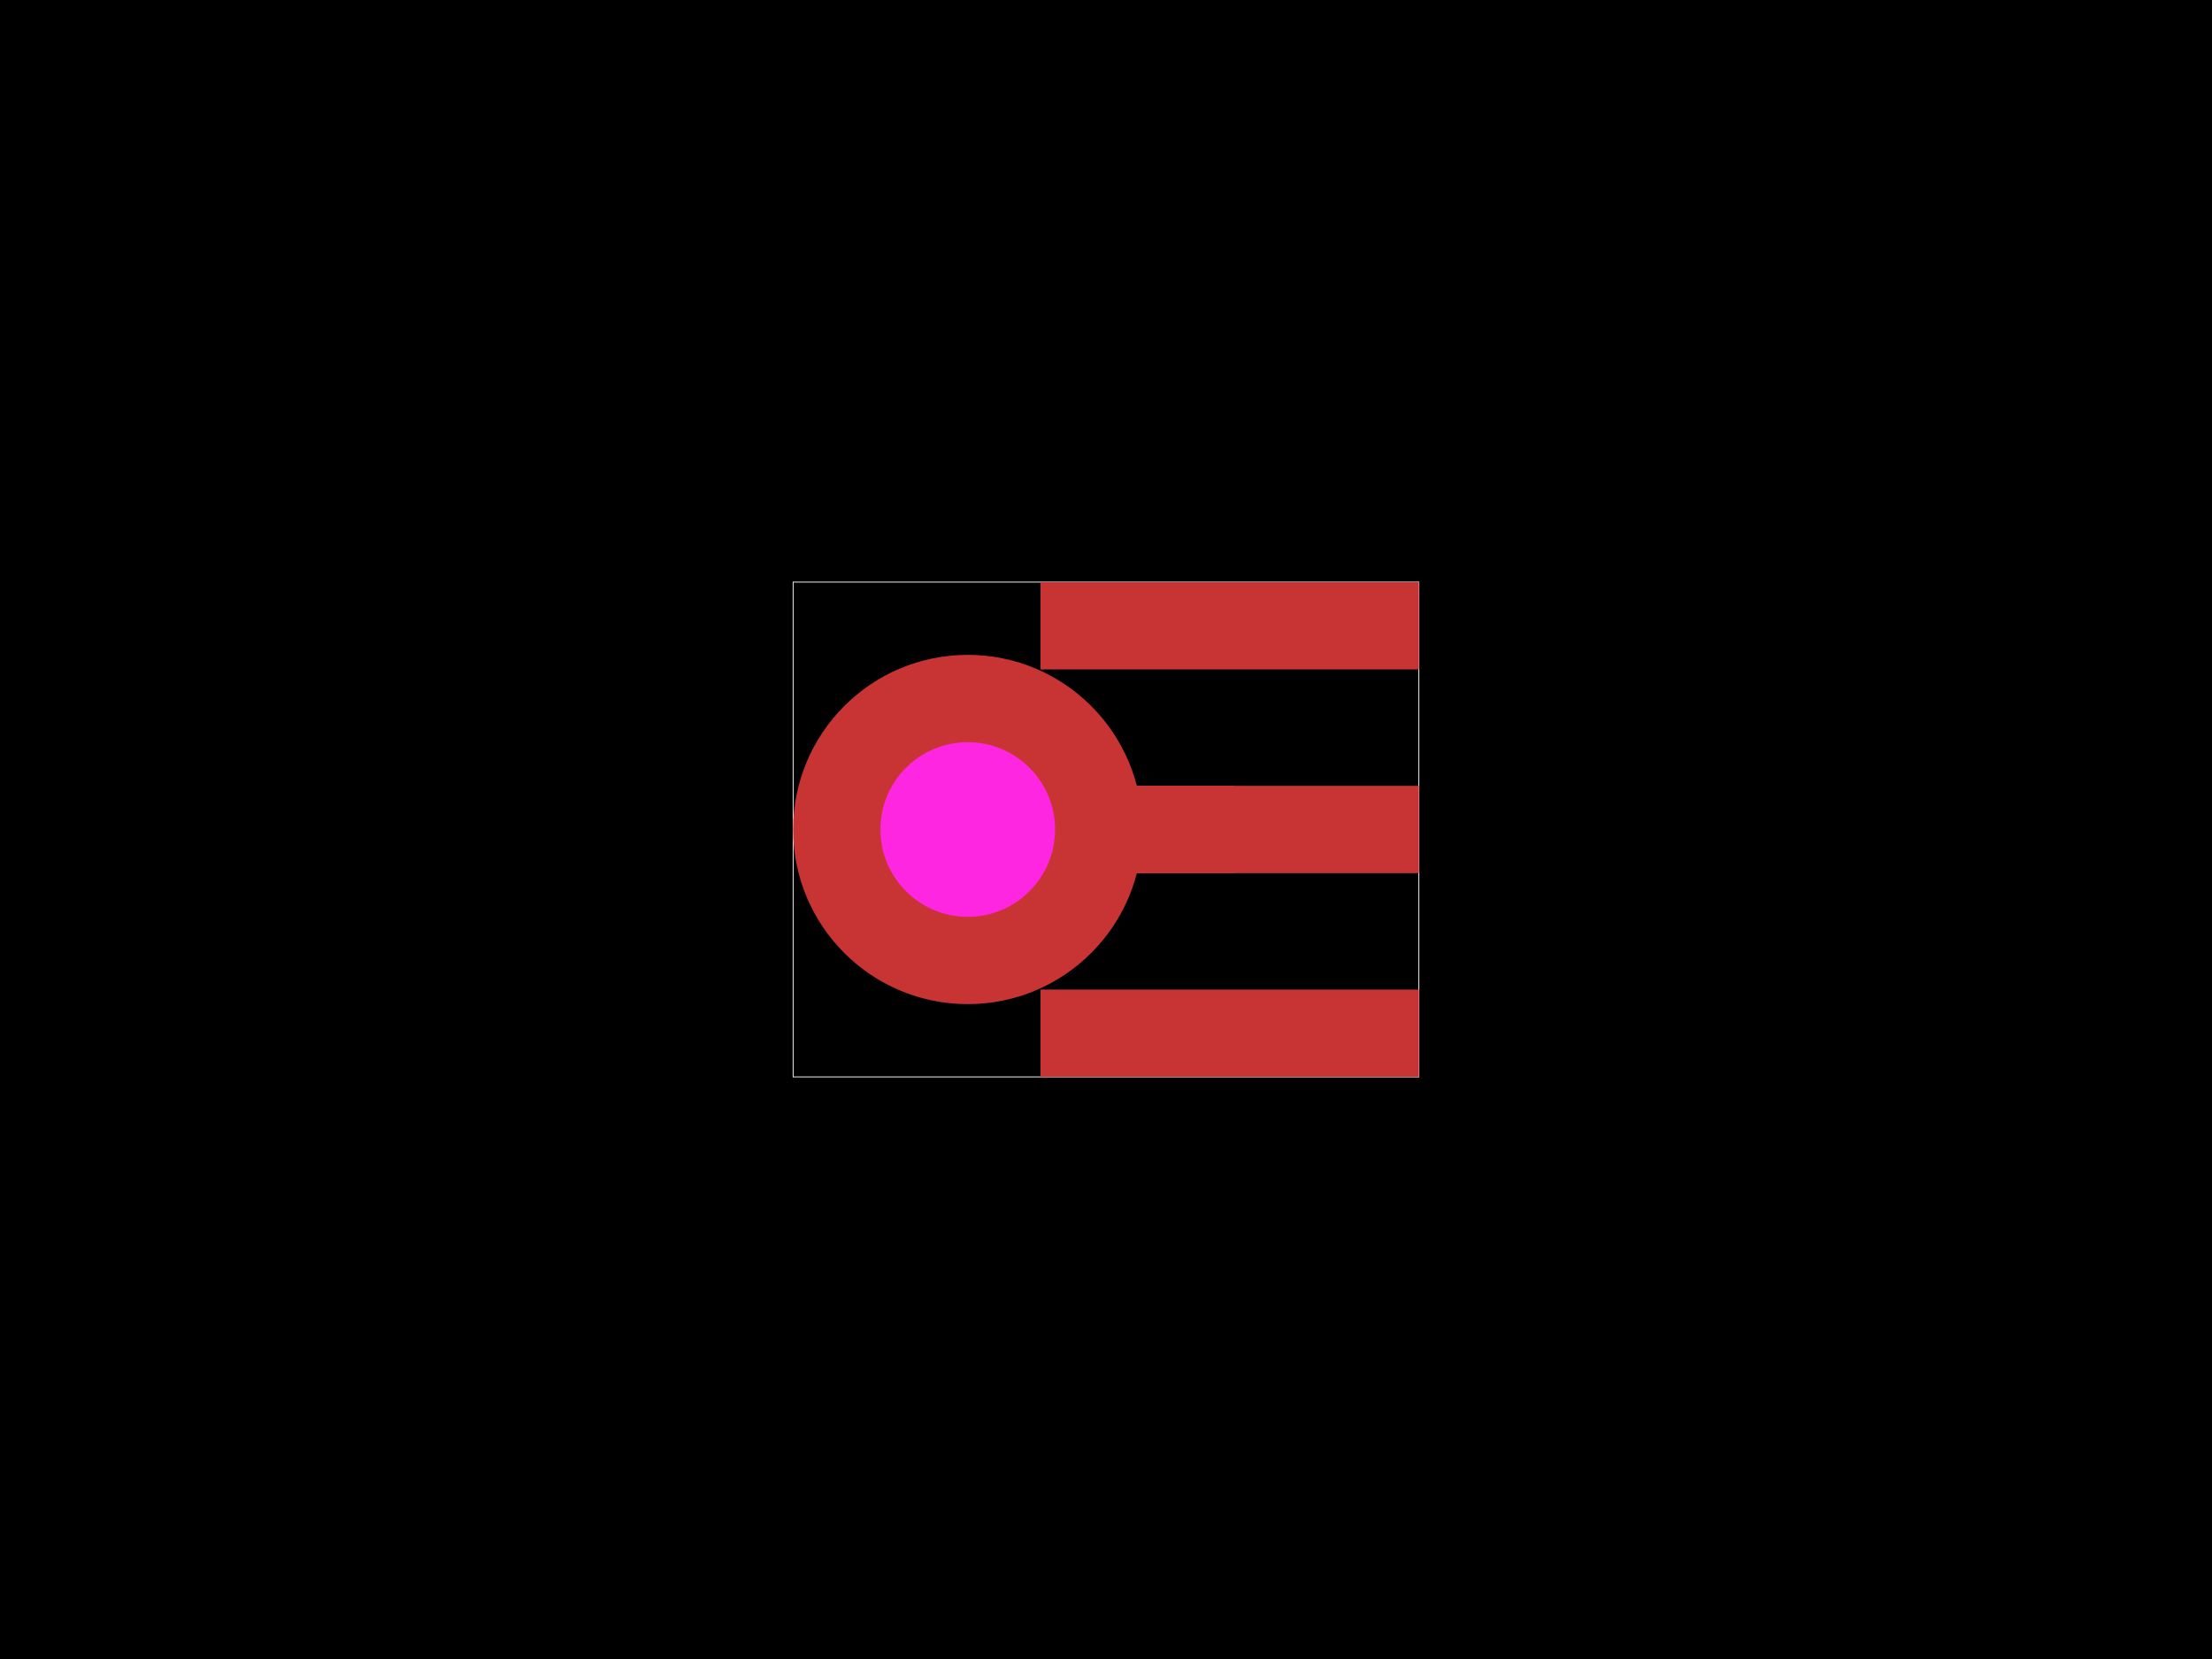
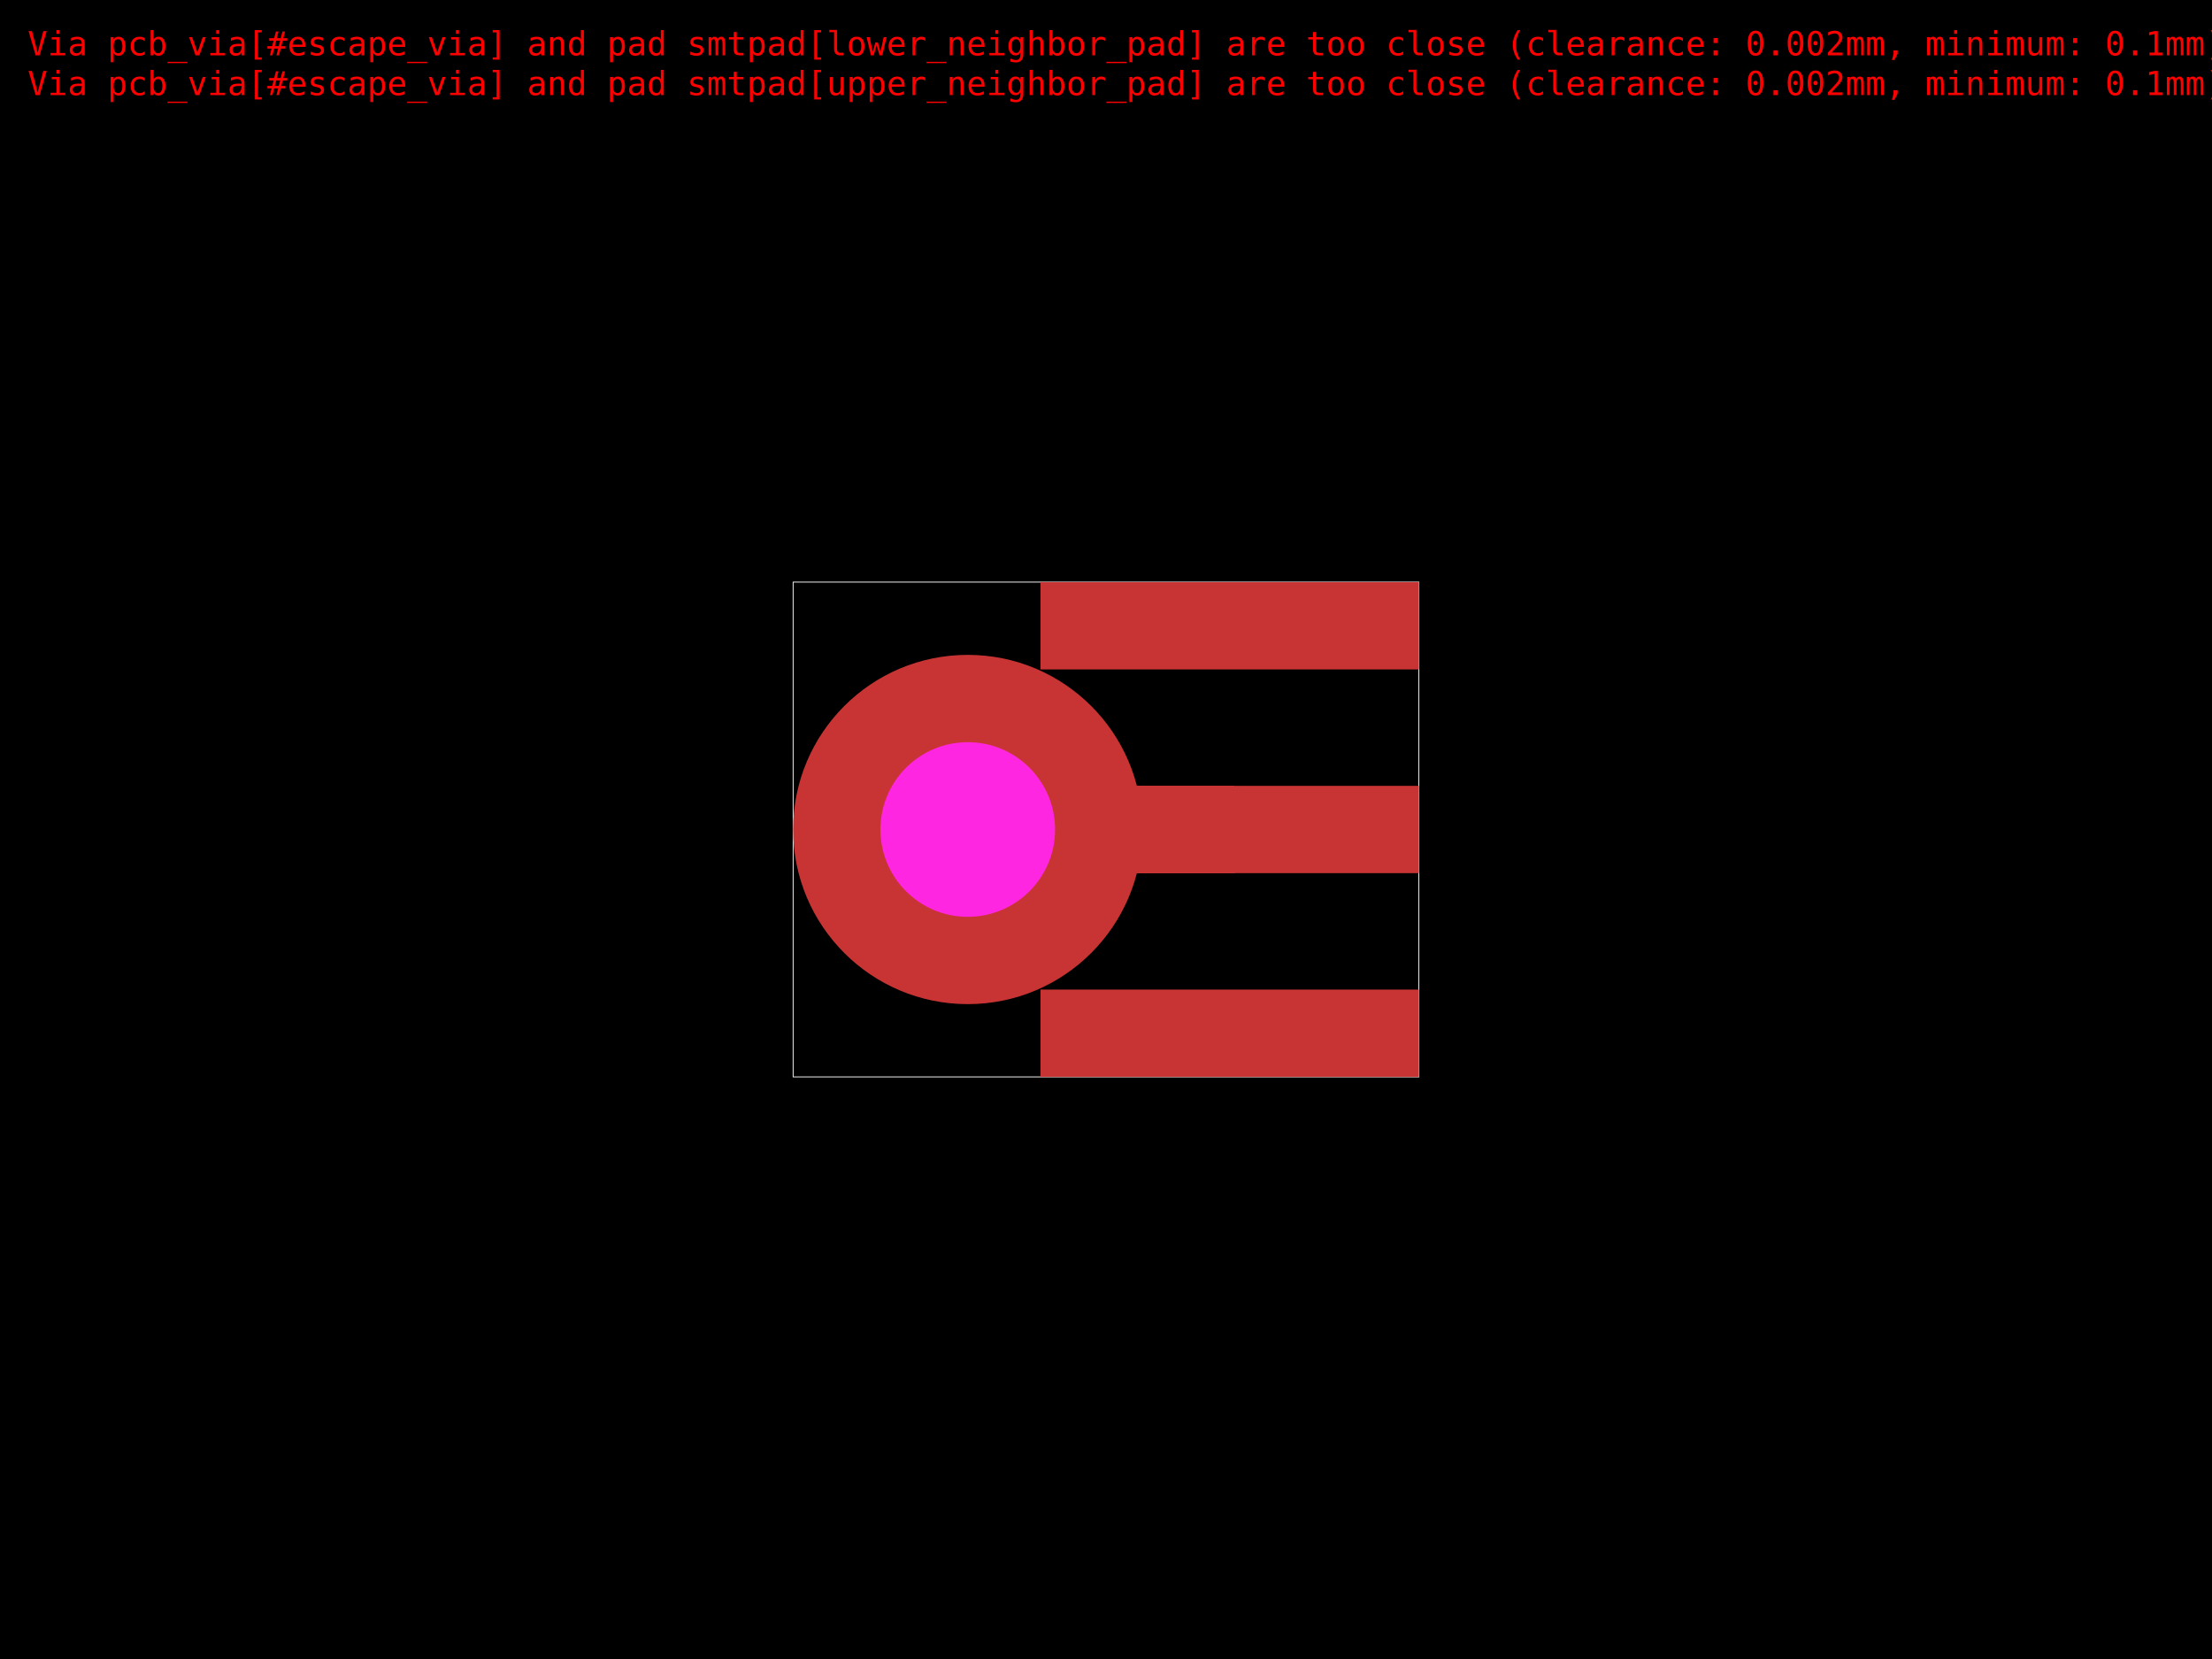
<svg xmlns="http://www.w3.org/2000/svg" width="800" height="600">
  <style />
  <rect class="boundary" x="0" y="0" fill="#000" width="800" height="600" data-type="pcb_background" data-pcb-layer="global" />
  <rect class="pcb-boundary" fill="none" stroke="#fff" stroke-width="0.3" x="286.842" y="210.526" width="226.316" height="178.947" data-type="pcb_boundary" data-pcb-layer="global" />
  <rect class="pcb-pad" fill="rgb(200, 52, 52)" x="376.316" y="284.211" width="136.842" height="31.579" data-type="pcb_smtpad" data-pcb-layer="top" />
  <rect class="pcb-pad" fill="rgb(200, 52, 52)" x="376.316" y="210.526" width="136.842" height="31.579" data-type="pcb_smtpad" data-pcb-layer="top" />
  <rect class="pcb-pad" fill="rgb(200, 52, 52)" x="376.316" y="357.895" width="136.842" height="31.579" data-type="pcb_smtpad" data-pcb-layer="top" />
  <path class="pcb-trace" stroke="rgb(200, 52, 52)" fill="none" d="M 444.737 300 L 350 300" stroke-width="31.579" stroke-linecap="round" stroke-linejoin="round" shape-rendering="crispEdges" data-type="pcb_trace" data-pcb-layer="top" />
  <g data-type="pcb_via" data-pcb-layer="through">
    <circle class="pcb-hole-outer" fill="rgb(200, 52, 52)" cx="350" cy="300" r="63.158" data-type="pcb_via" data-pcb-layer="top" />
    <circle class="pcb-hole-inner" fill="#FF26E2" cx="350" cy="300" r="31.579" data-type="pcb_via" data-pcb-layer="drill" />
  </g>
+   <text x="10" y="20" fill="red" font-family="monospace" font-size="12px" data-type="pcb_error_text_overlay" data-layer="global">
+     <tspan x="10" dy="0">Via pcb_via[#escape_via] and pad smtpad[lower_neighbor_pad] are too close (clearance: 0.002mm, minimum: 0.1mm)</tspan>
+     <tspan x="10" dy="1.2em">Via pcb_via[#escape_via] and pad smtpad[upper_neighbor_pad] are too close (clearance: 0.002mm, minimum: 0.1mm)</tspan>
+   </text>
</svg>
